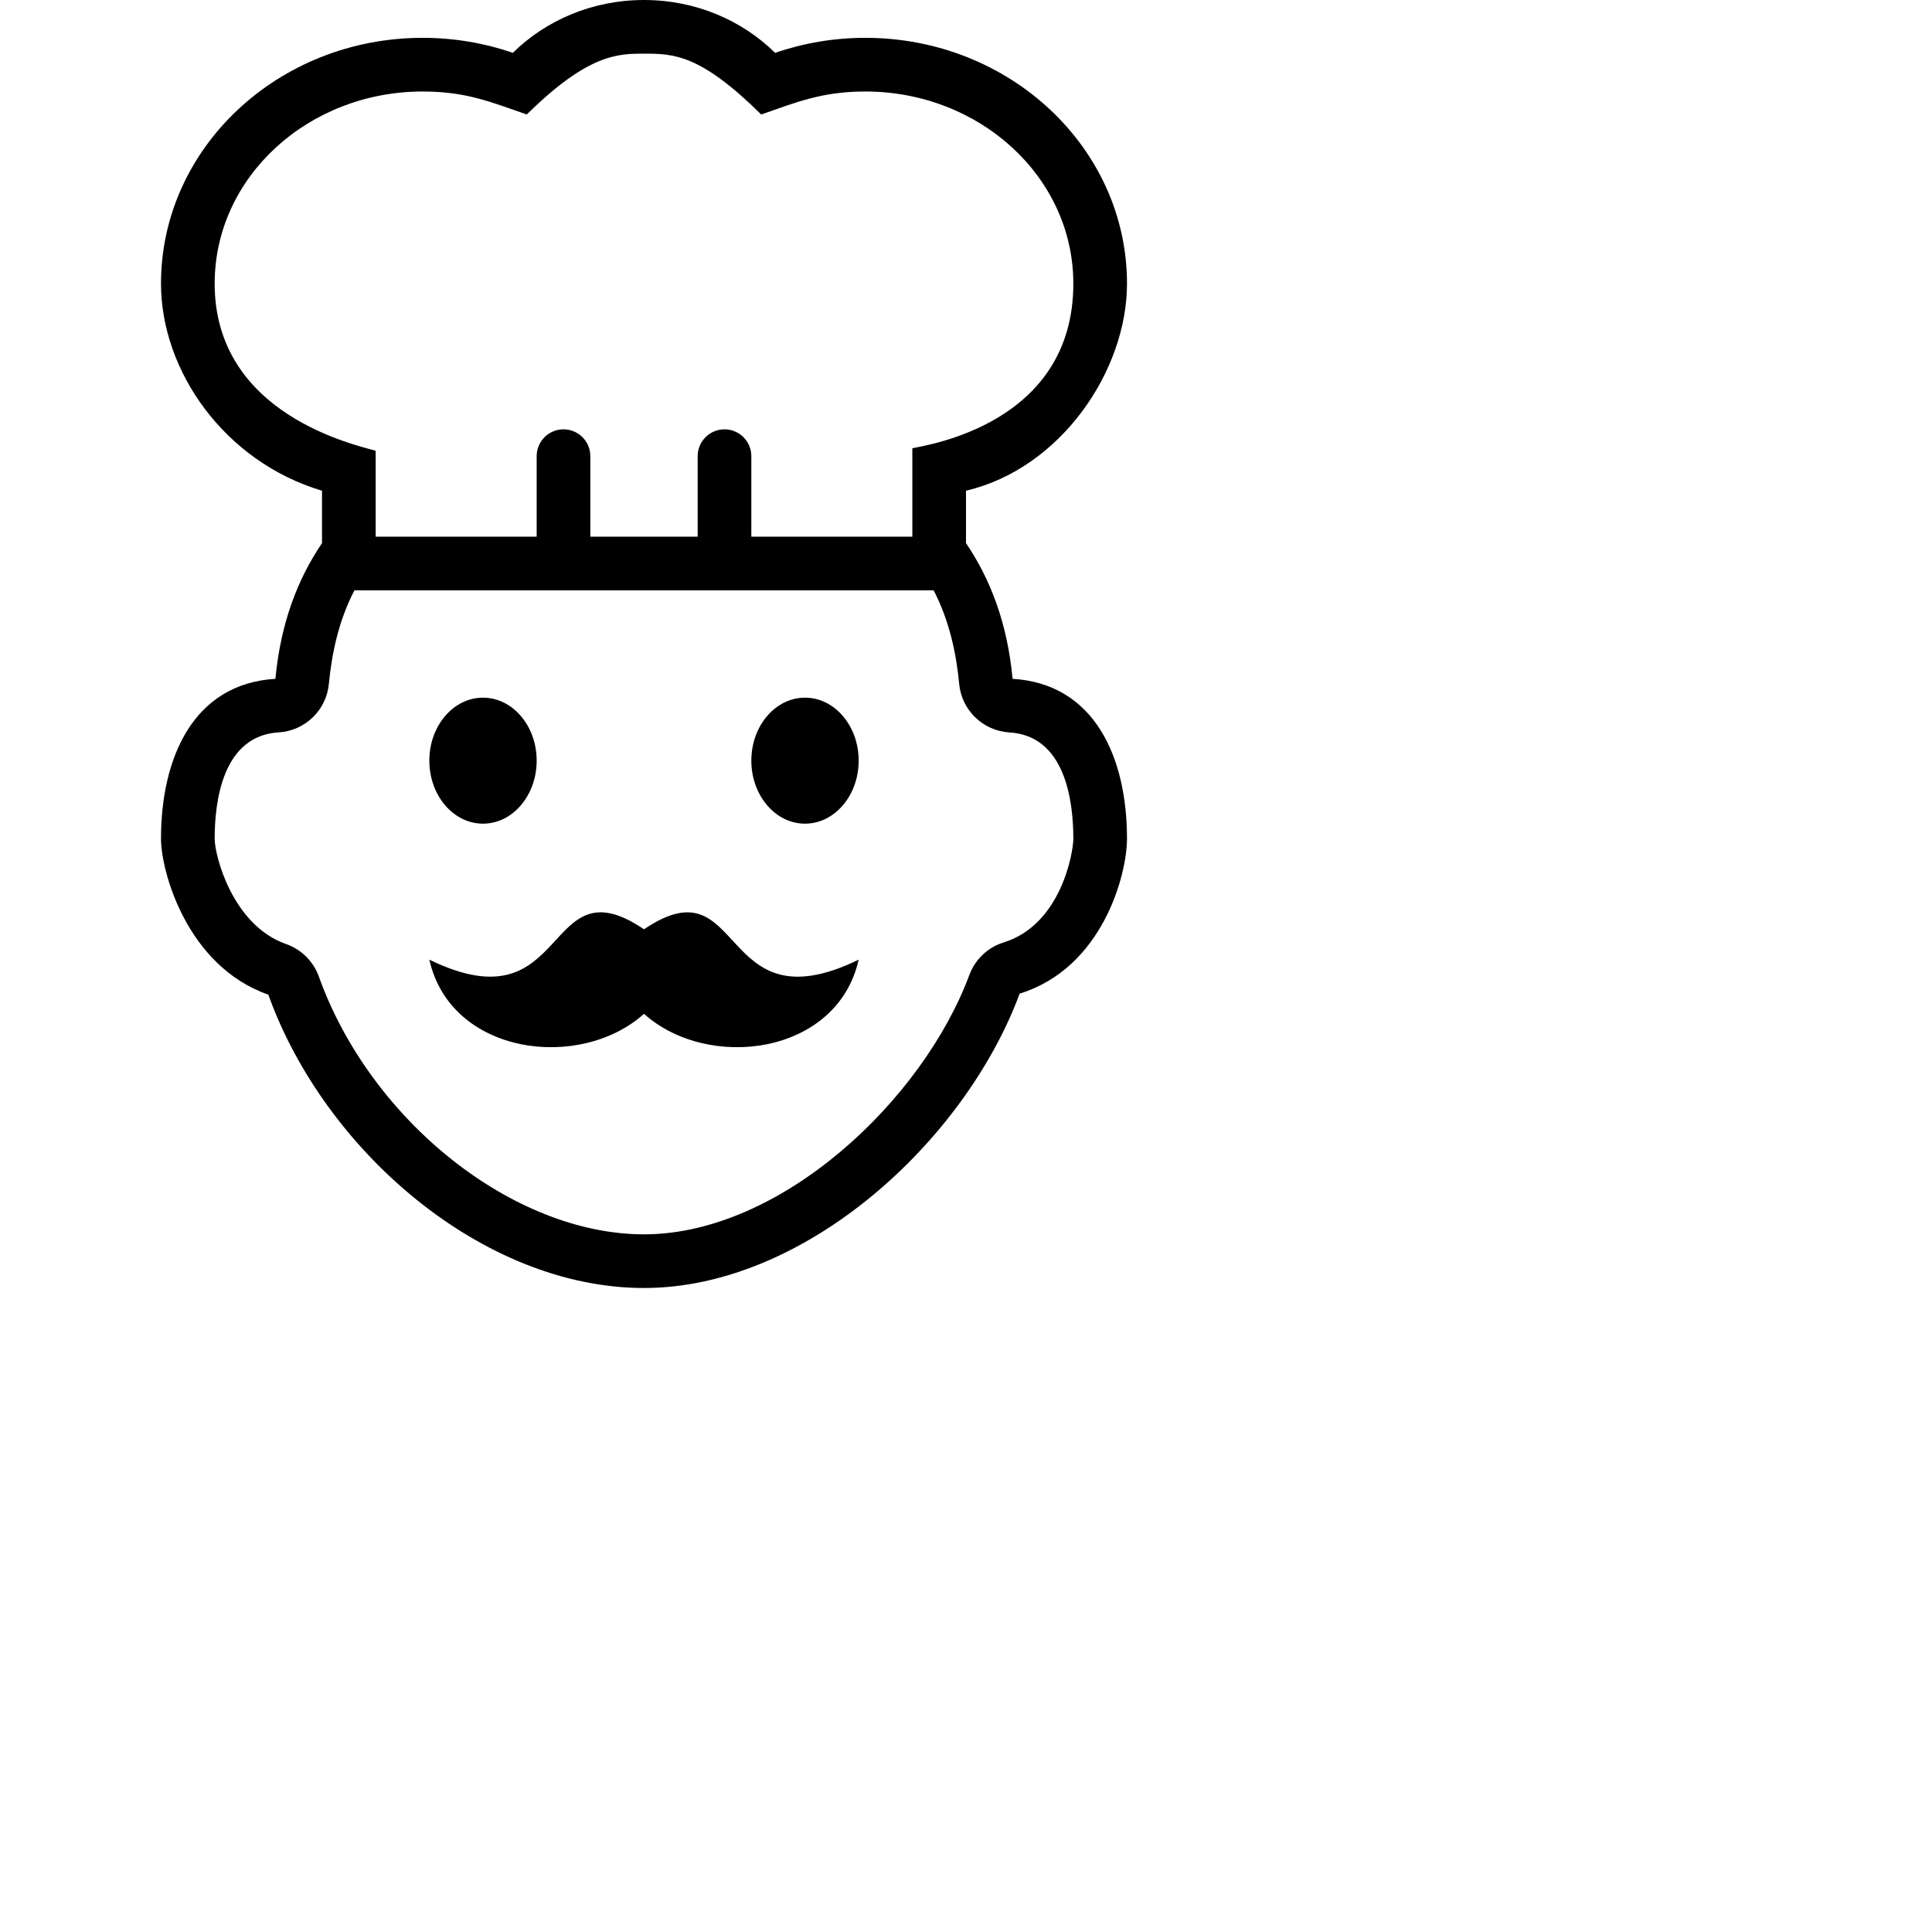
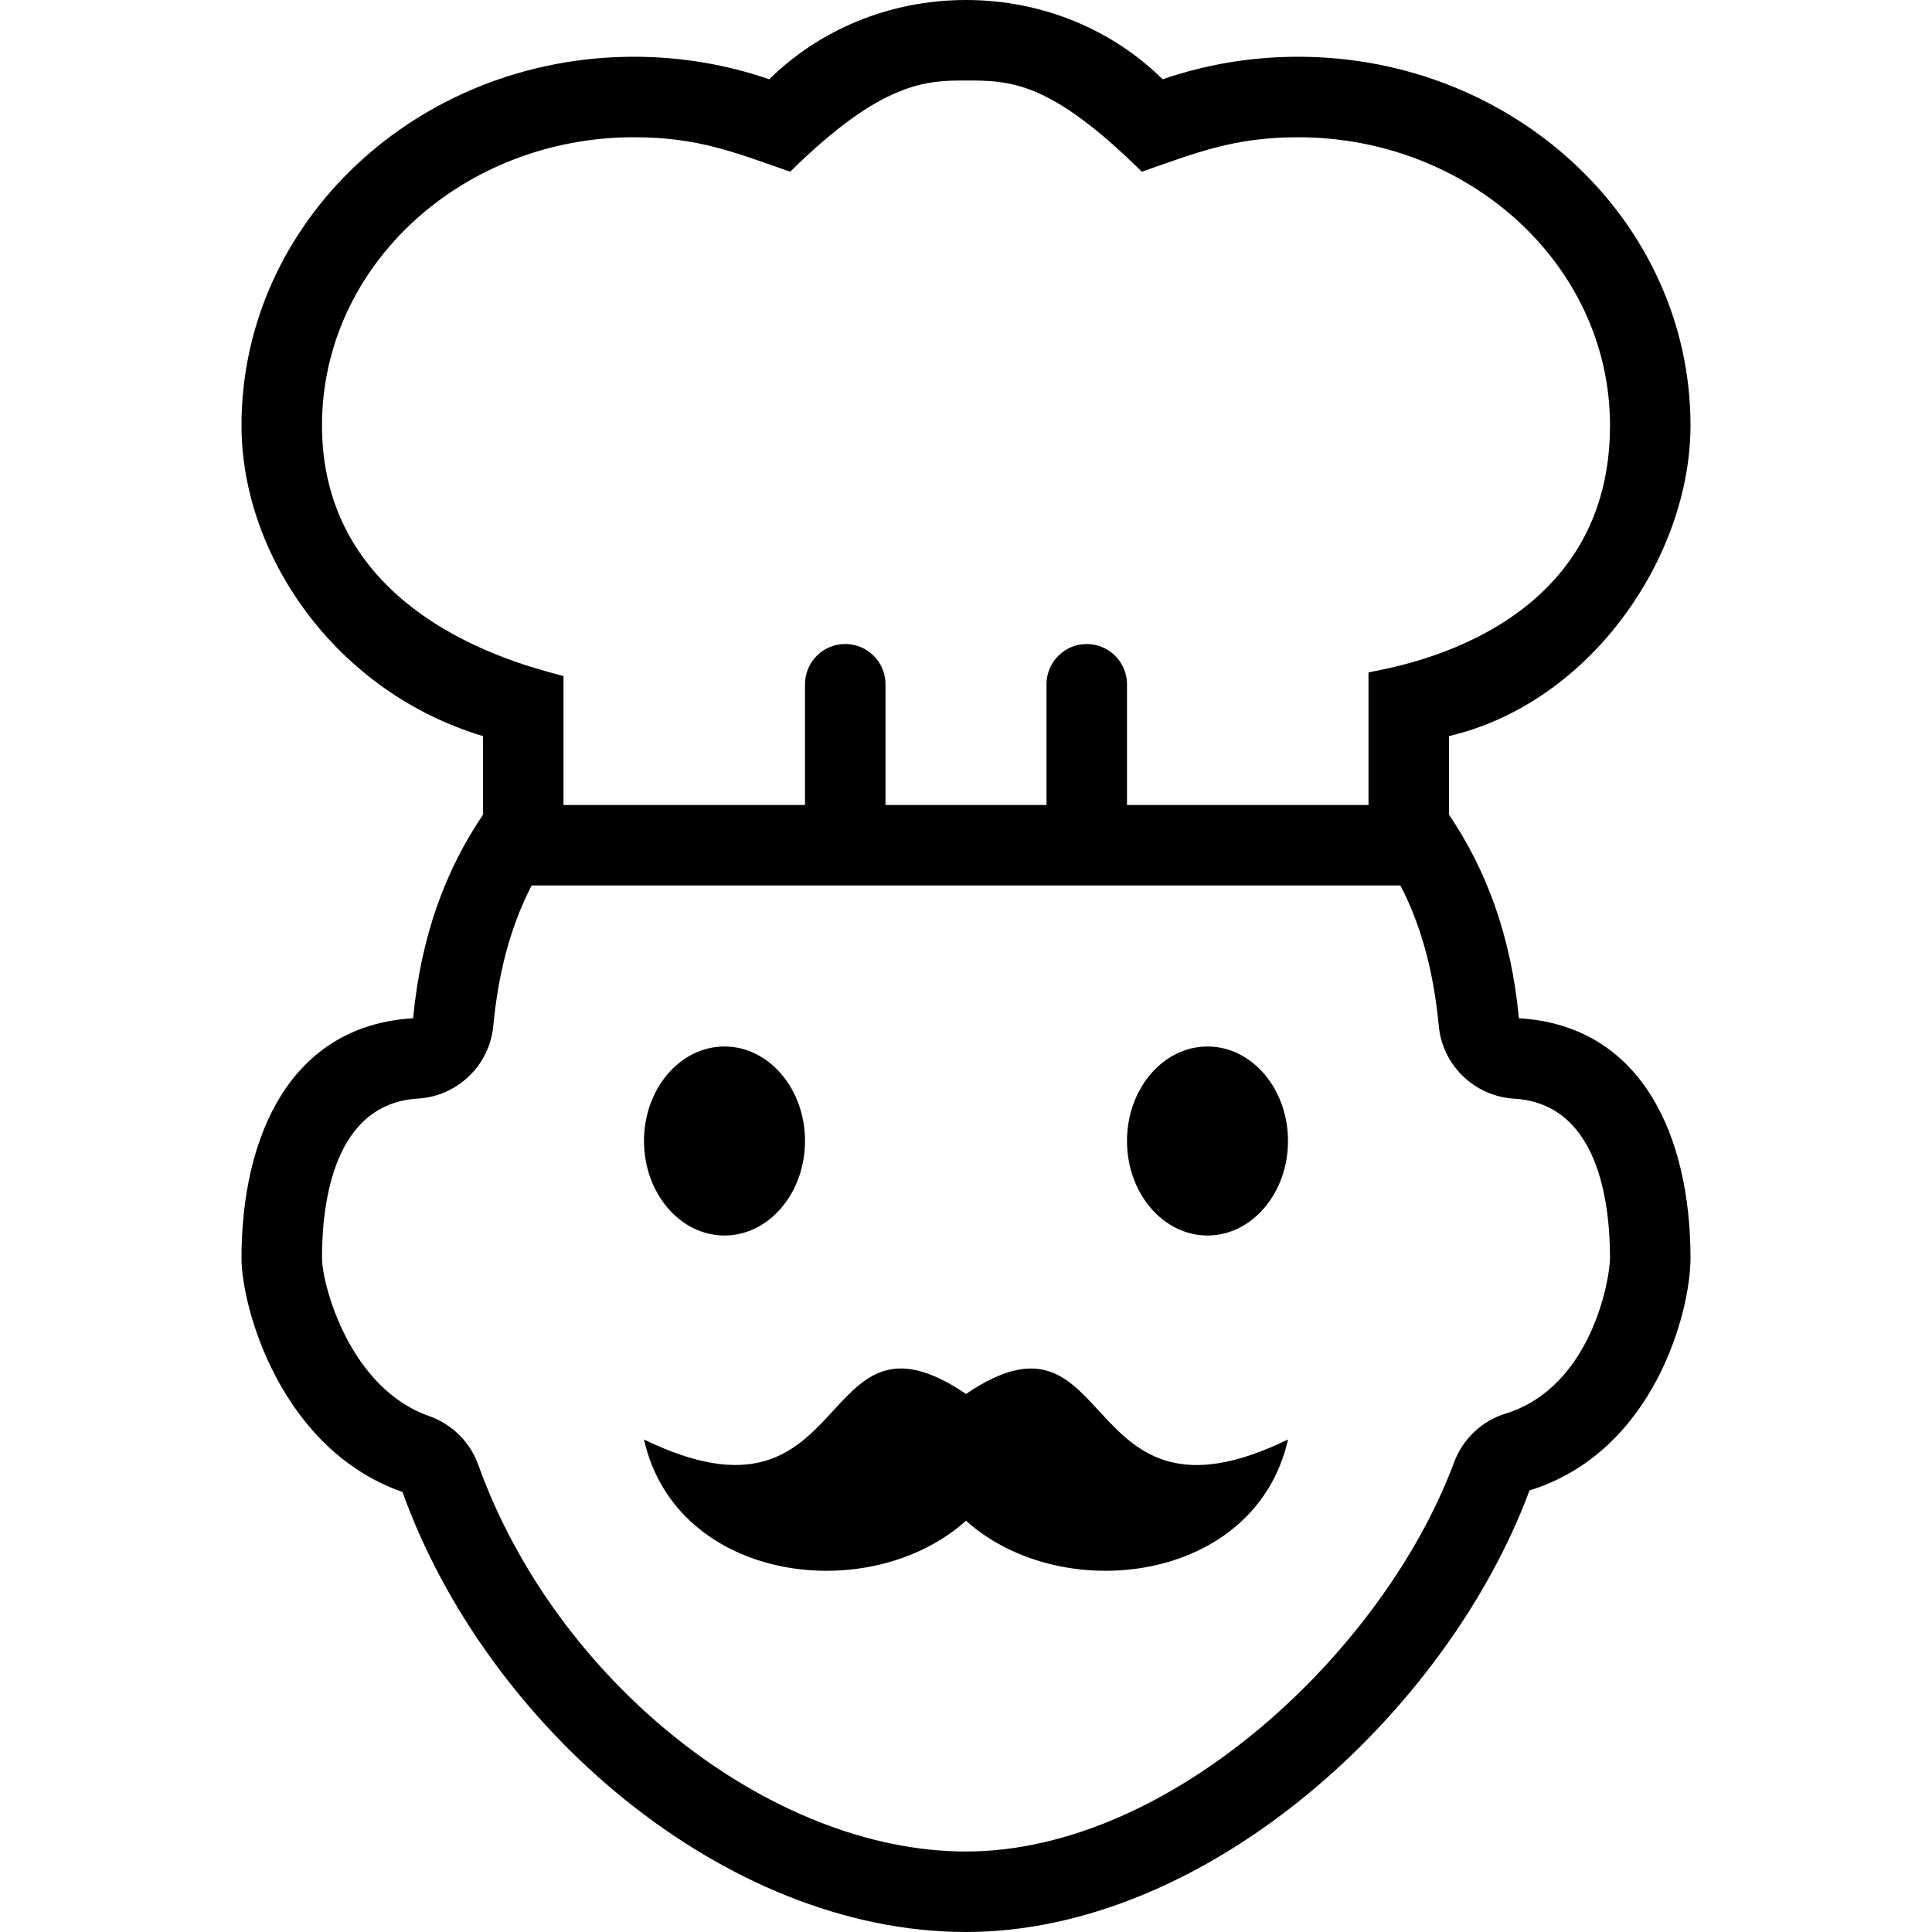
- <svg xmlns="http://www.w3.org/2000/svg" width="36" height="36" fill="currentColor">
+ <svg xmlns="http://www.w3.org/2000/svg" width="36" height="36" fill="currentColor" viewBox="0 0 24 24">
  <path d="M20 15.628c0-.713-.154-1.919-1.191-1.98-.493-.03-.89-.414-.936-.904-.055-.581-.186-1.184-.476-1.744h-10.793c-.29.56-.421 1.163-.476 1.743-.046.49-.443.874-.936.904-1.037.062-1.192 1.268-1.192 1.981 0 .316.333 1.613 1.331 1.963.284.1.508.322.61.605.966 2.694 3.628 4.804 6.059 4.804 2.552 0 5.195-2.499 6.063-4.834.108-.29.344-.515.641-.606 1.07-.332 1.296-1.68 1.296-1.932zm-13-7.229v1.601h3v-1.5c0-.276.224-.5.5-.5s.5.224.5.5v1.5h2v-1.5c0-.276.225-.5.5-.5s.5.224.5.5v1.5h3v-1.647c.244-.058 3-.439 3-3.068 0-1.994-1.753-3.58-3.875-3.58-.806 0-1.278.198-1.941.428-1.137-1.123-1.63-1.133-2.184-1.133-.482 0-1.038.002-2.184 1.133-.68-.235-1.134-.428-1.941-.428-2.122 0-3.875 1.586-3.875 3.58 0 2.456 2.662 3.013 3 3.114zm14 7.229c0 .67-.453 2.407-2 2.887-1.023 2.754-3.999 5.485-7 5.485s-5.957-2.557-7-5.466c-1.52-.532-2-2.301-2-2.906 0-1.509.603-2.888 2.132-2.979.098-1.038.412-1.855.868-2.528v-.977c-1.825-.546-3-2.239-3-3.859 0-2.528 2.185-4.58 4.875-4.58.591 0 1.157.099 1.681.28.615-.607 1.483-.985 2.444-.985.961 0 1.828.378 2.443.985.525-.181 1.091-.28 1.682-.28 2.69 0 4.875 2.052 4.875 4.58 0 1.62-1.229 3.442-3 3.859v.976c.456.675.771 1.492.868 2.529 1.527.091 2.132 1.462 2.132 2.979zm-9 1.688c-1.9-1.287-1.351 1.854-4 .566.4 1.78 2.805 2.082 4 1.009 1.195 1.073 3.6.771 4-1.009-2.648 1.289-2.1-1.852-4-.566zm3-4.316c-.552 0-1 .525-1 1.174 0 .647.448 1.174 1 1.174s1-.527 1-1.174c0-.649-.448-1.174-1-1.174zm-5 1.174c0 .647-.448 1.174-1 1.174s-1-.527-1-1.174c0-.649.448-1.174 1-1.174s1 .525 1 1.174z" />
</svg>
